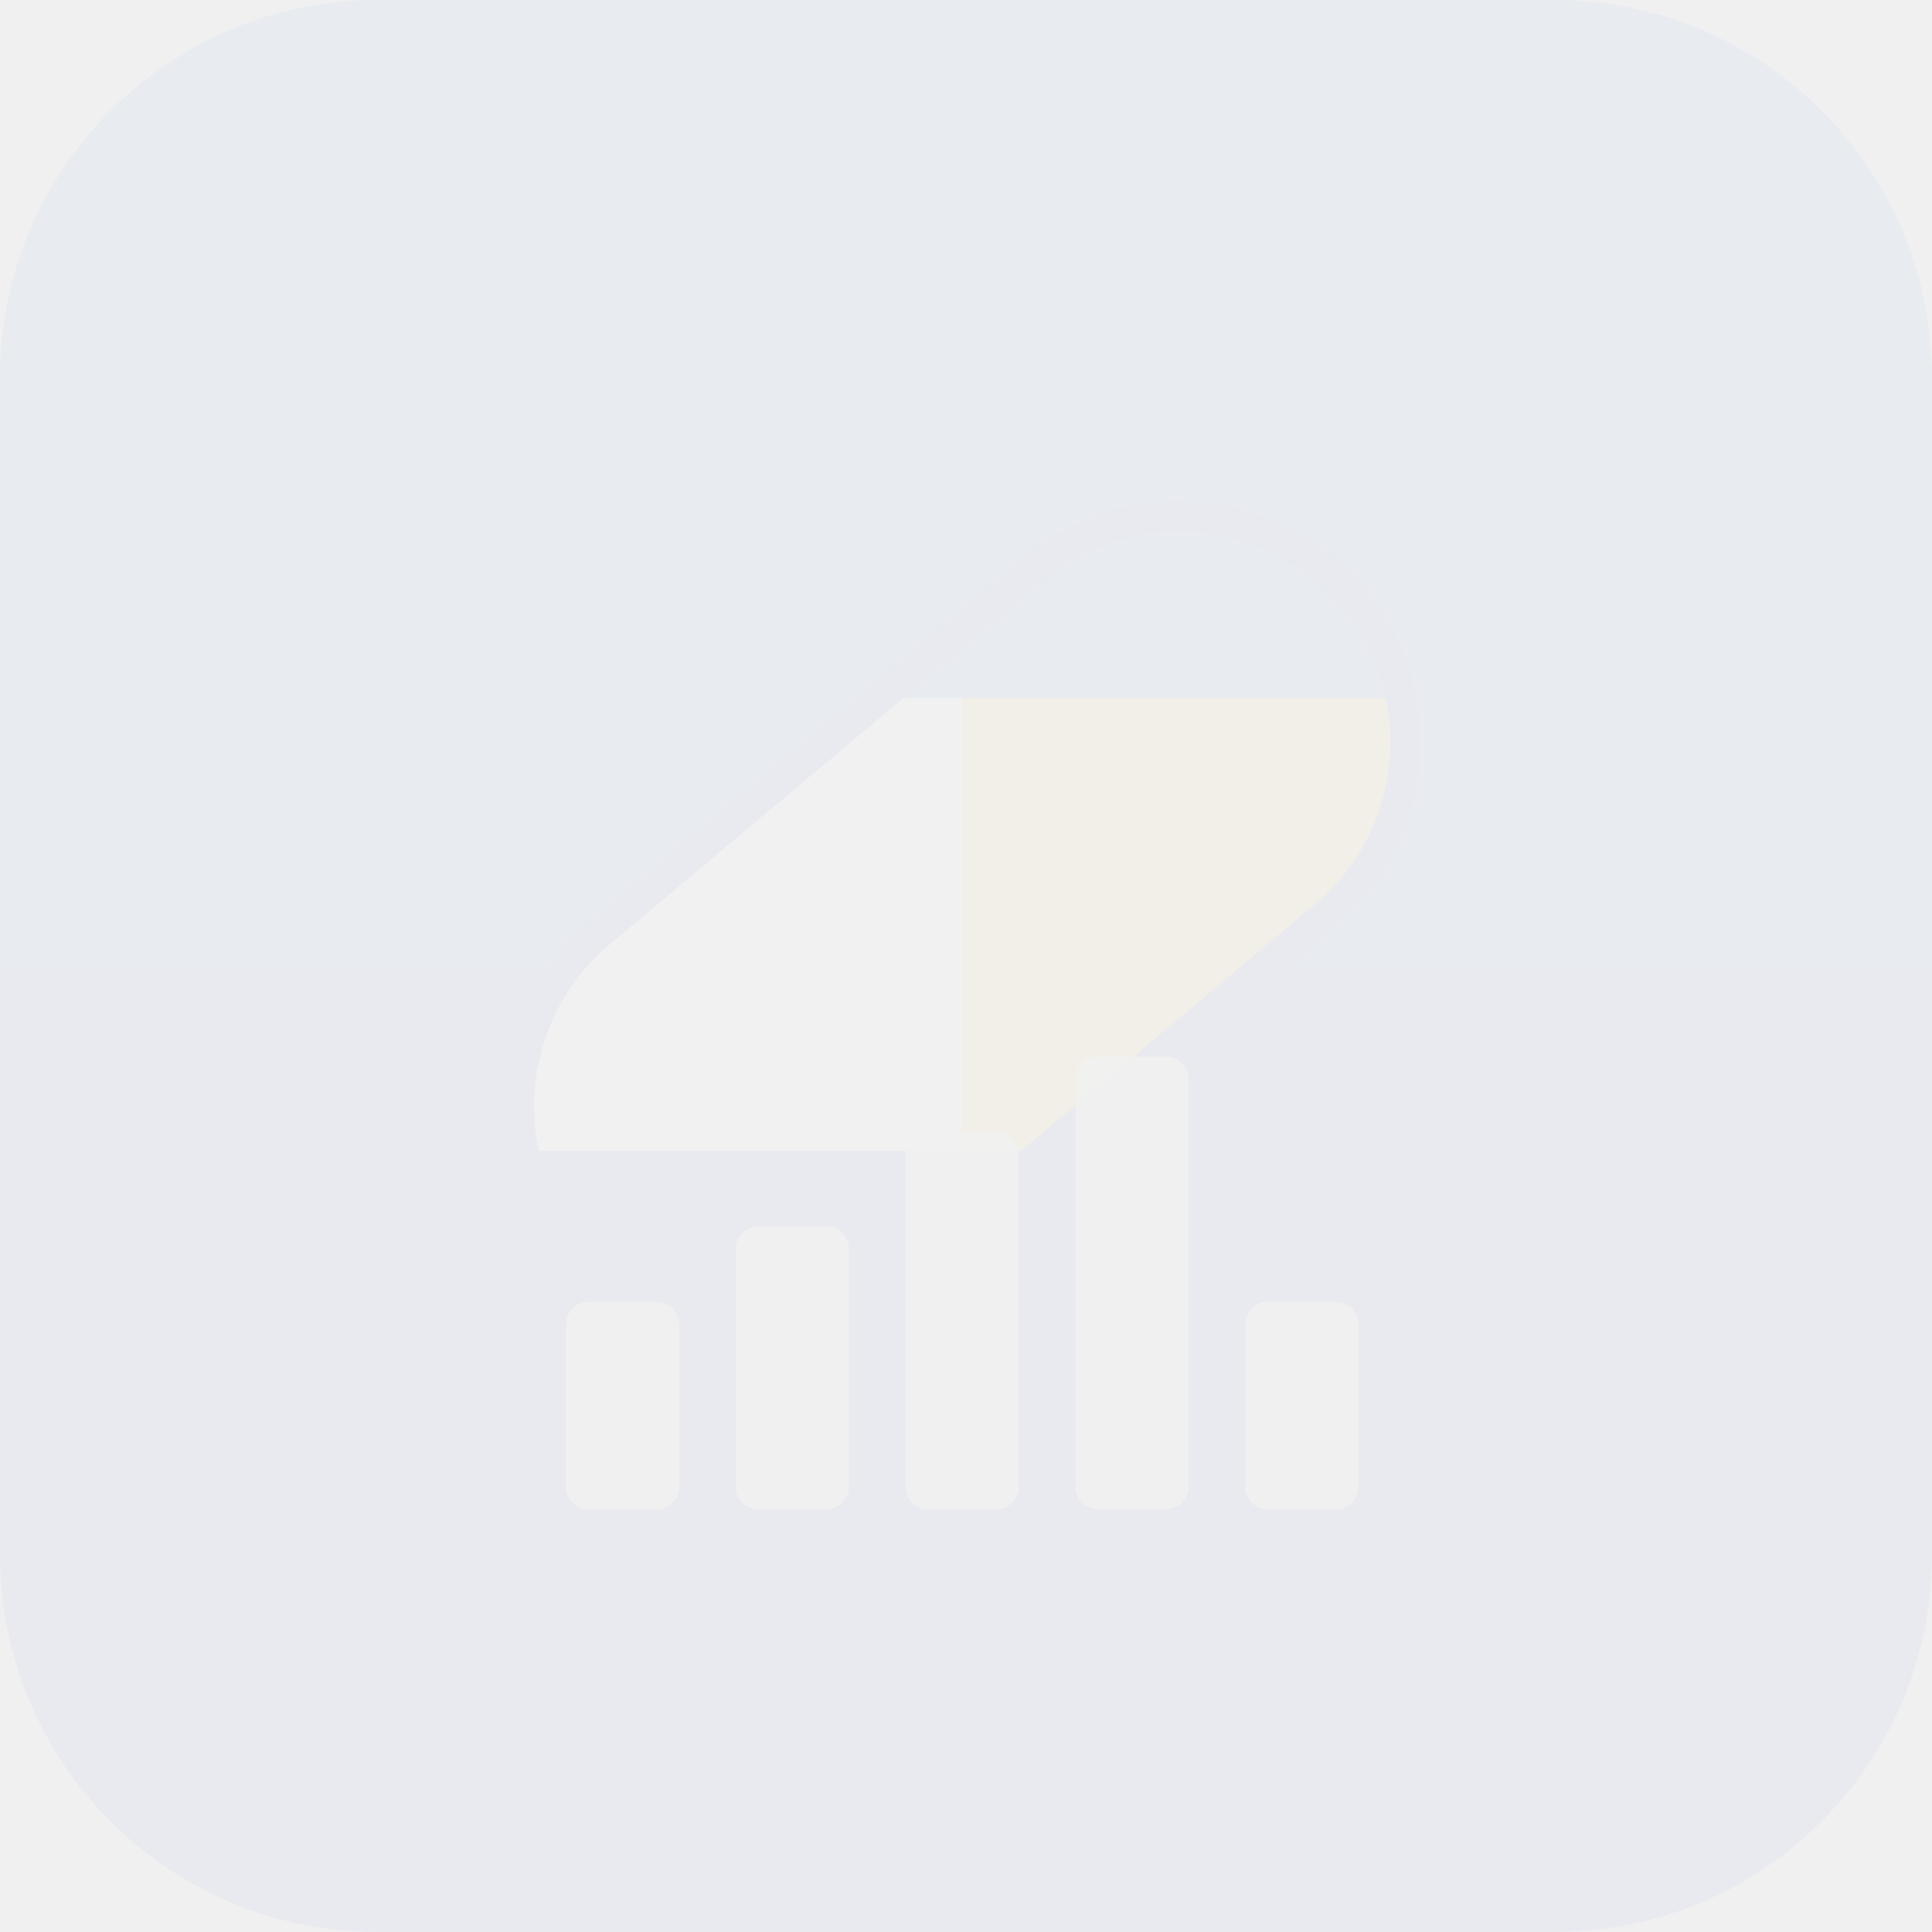
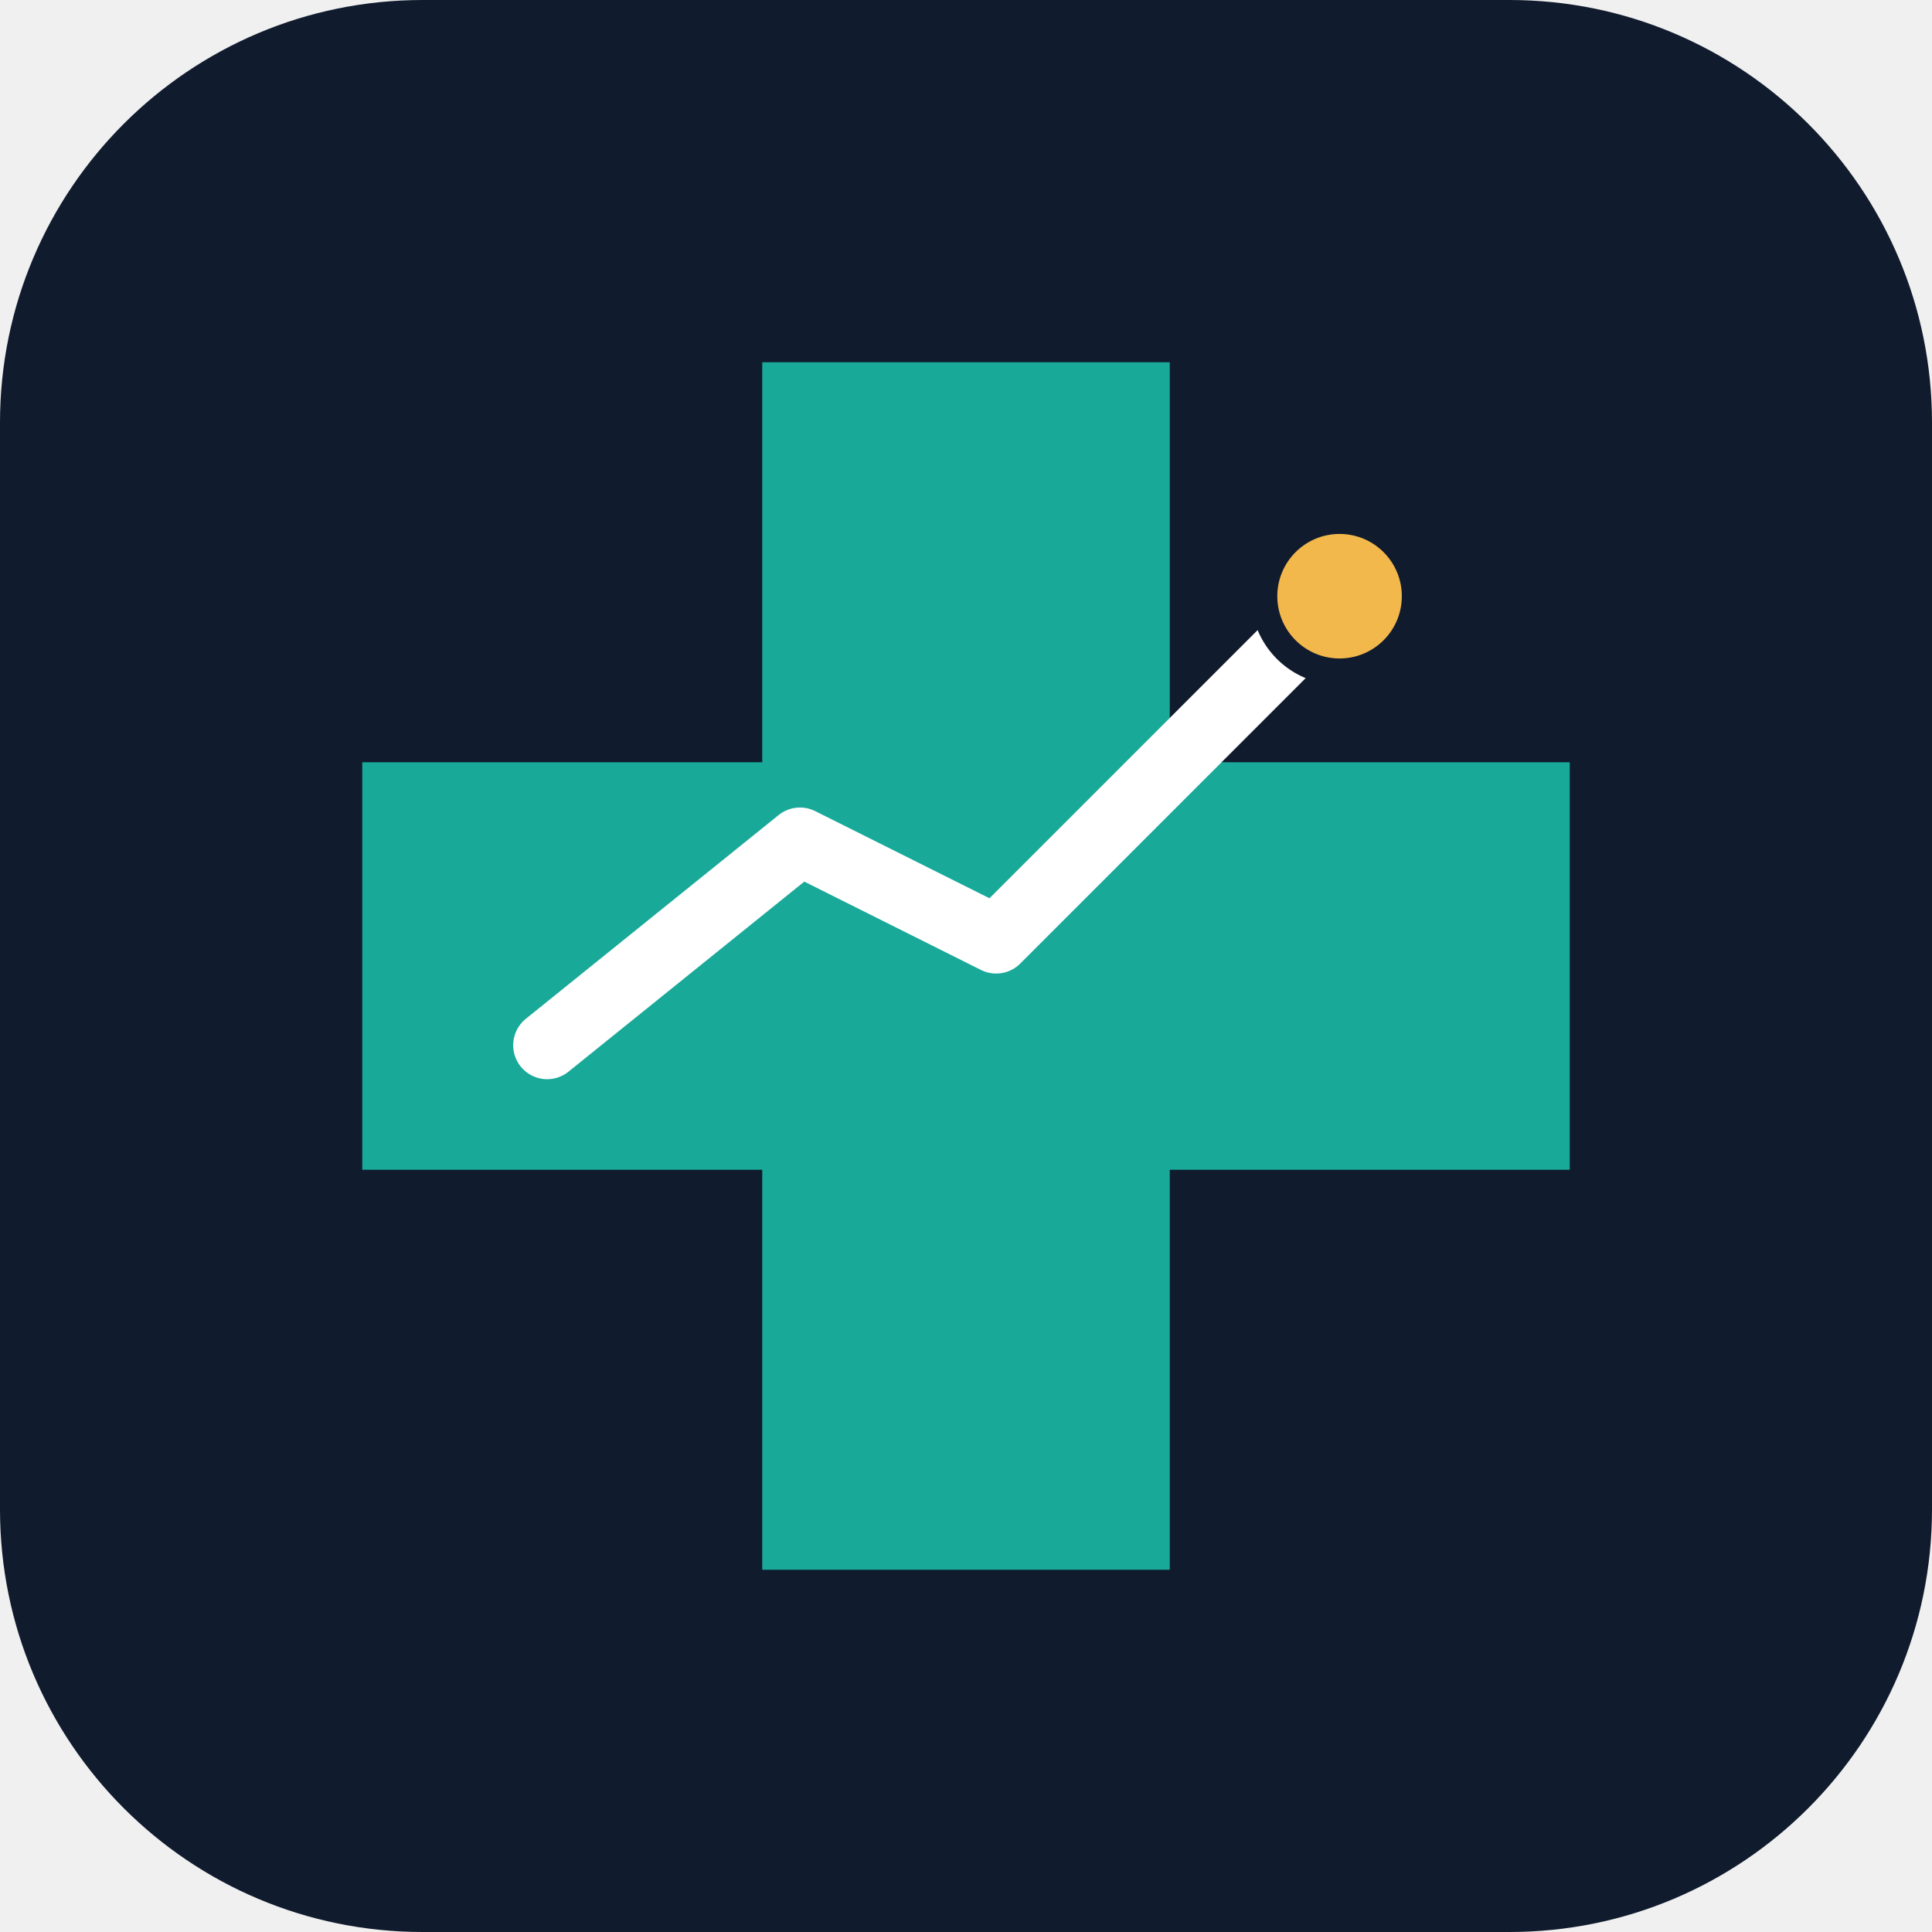
<svg xmlns="http://www.w3.org/2000/svg" viewBox="0 0 512 512">
-   <g opacity="0.1">
-     <defs>
-       <linearGradient id="bg" x1="0" y1="0" x2="0" y2="1">
-         <stop offset="0" stop-color="#a8c1f7" />
-         <stop offset="1" stop-color="#a5b8ef" />
-       </linearGradient>
-       <clipPath id="capsuleClip">
-         <rect x="120" y="185" width="270" height="120" rx="60" ry="60" transform="rotate(-40 255 245)" />
-       </clipPath>
-     </defs>
-     <rect width="512" height="512" rx="100" fill="url(#bg)" />
-     <g clip-path="url(#capsuleClip)">
-       <rect x="120" y="185" width="135" height="120" fill="#ffffff" />
-       <rect x="255" y="185" width="135" height="120" fill="#fdeba1" />
-     </g>
-     <rect x="120" y="185" width="270" height="120" rx="60" ry="60" transform="rotate(-40 255 245)" fill="none" stroke="#a5b8ef" stroke-width="8" />
-     <g fill="#ffffff" fill-opacity="0.9">
-       <rect x="150" y="345" width="30" height="55" rx="6" />
-       <rect x="195" y="325" width="30" height="75" rx="6" />
-       <rect x="240" y="300" width="30" height="100" rx="6" />
-       <rect x="285" y="280" width="30" height="120" rx="6" />
-       <rect x="330" y="345" width="30" height="55" rx="6" />
-     </g>
-   </g>
+   <rect width="512" height="512" rx="112" fill="#101B2D" />
+   <path d="M202 96h108v106h106v108H310v106H202V310H96V202h106z" fill="#18A999" />
+   <path d="M145 277l67-54 52 26 91-91" fill="none" stroke="#FFFFFF" stroke-width="18" stroke-linecap="round" stroke-linejoin="round" />
+   <circle cx="355" cy="158" r="20" fill="#F2B84B" stroke="#101B2D" stroke-width="7" />
</svg>
